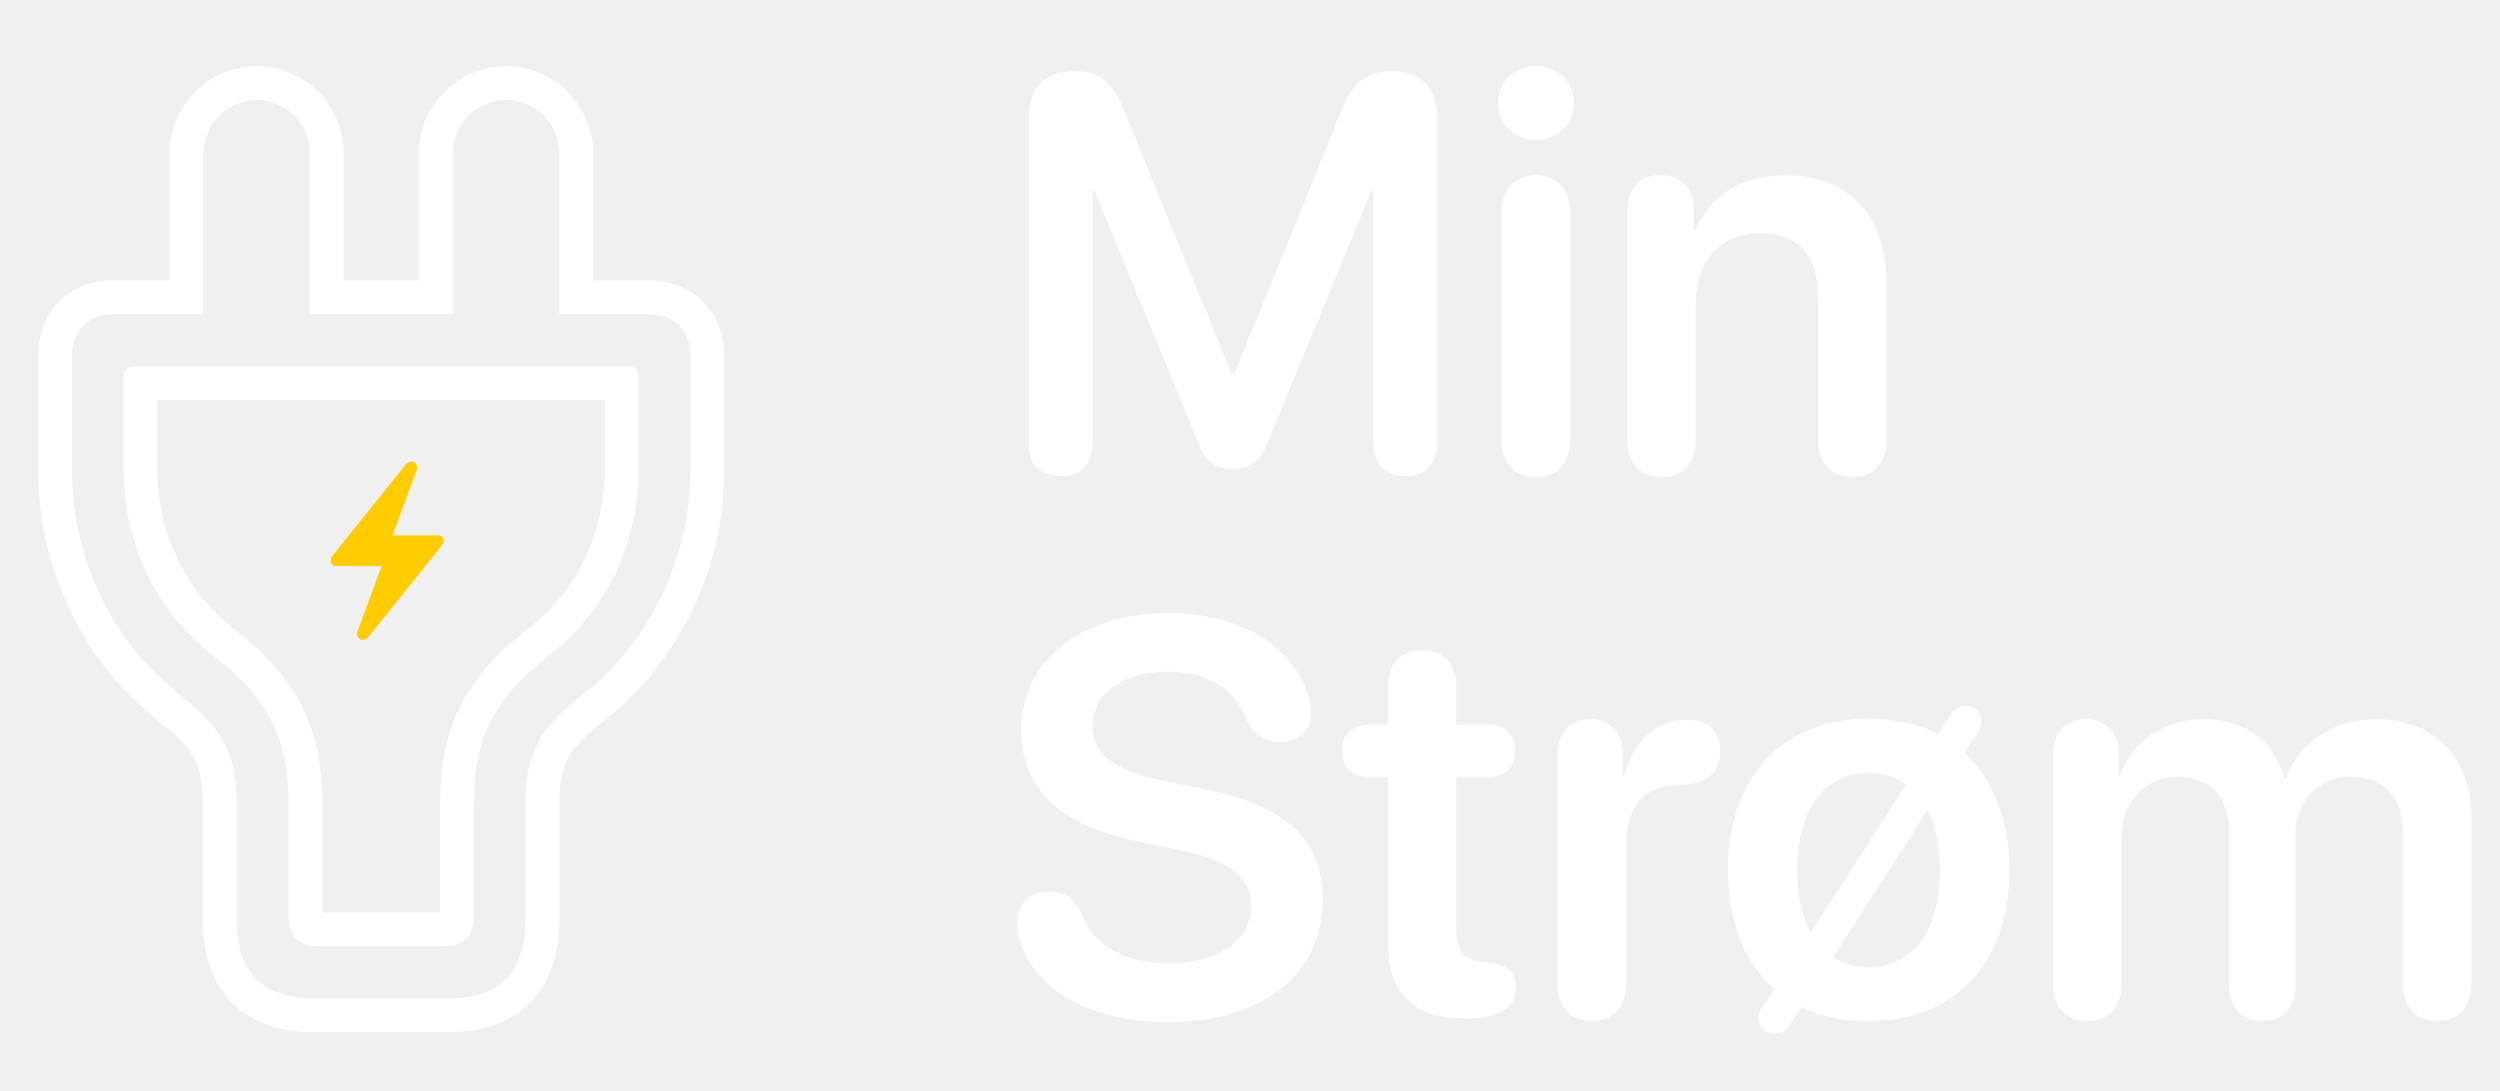
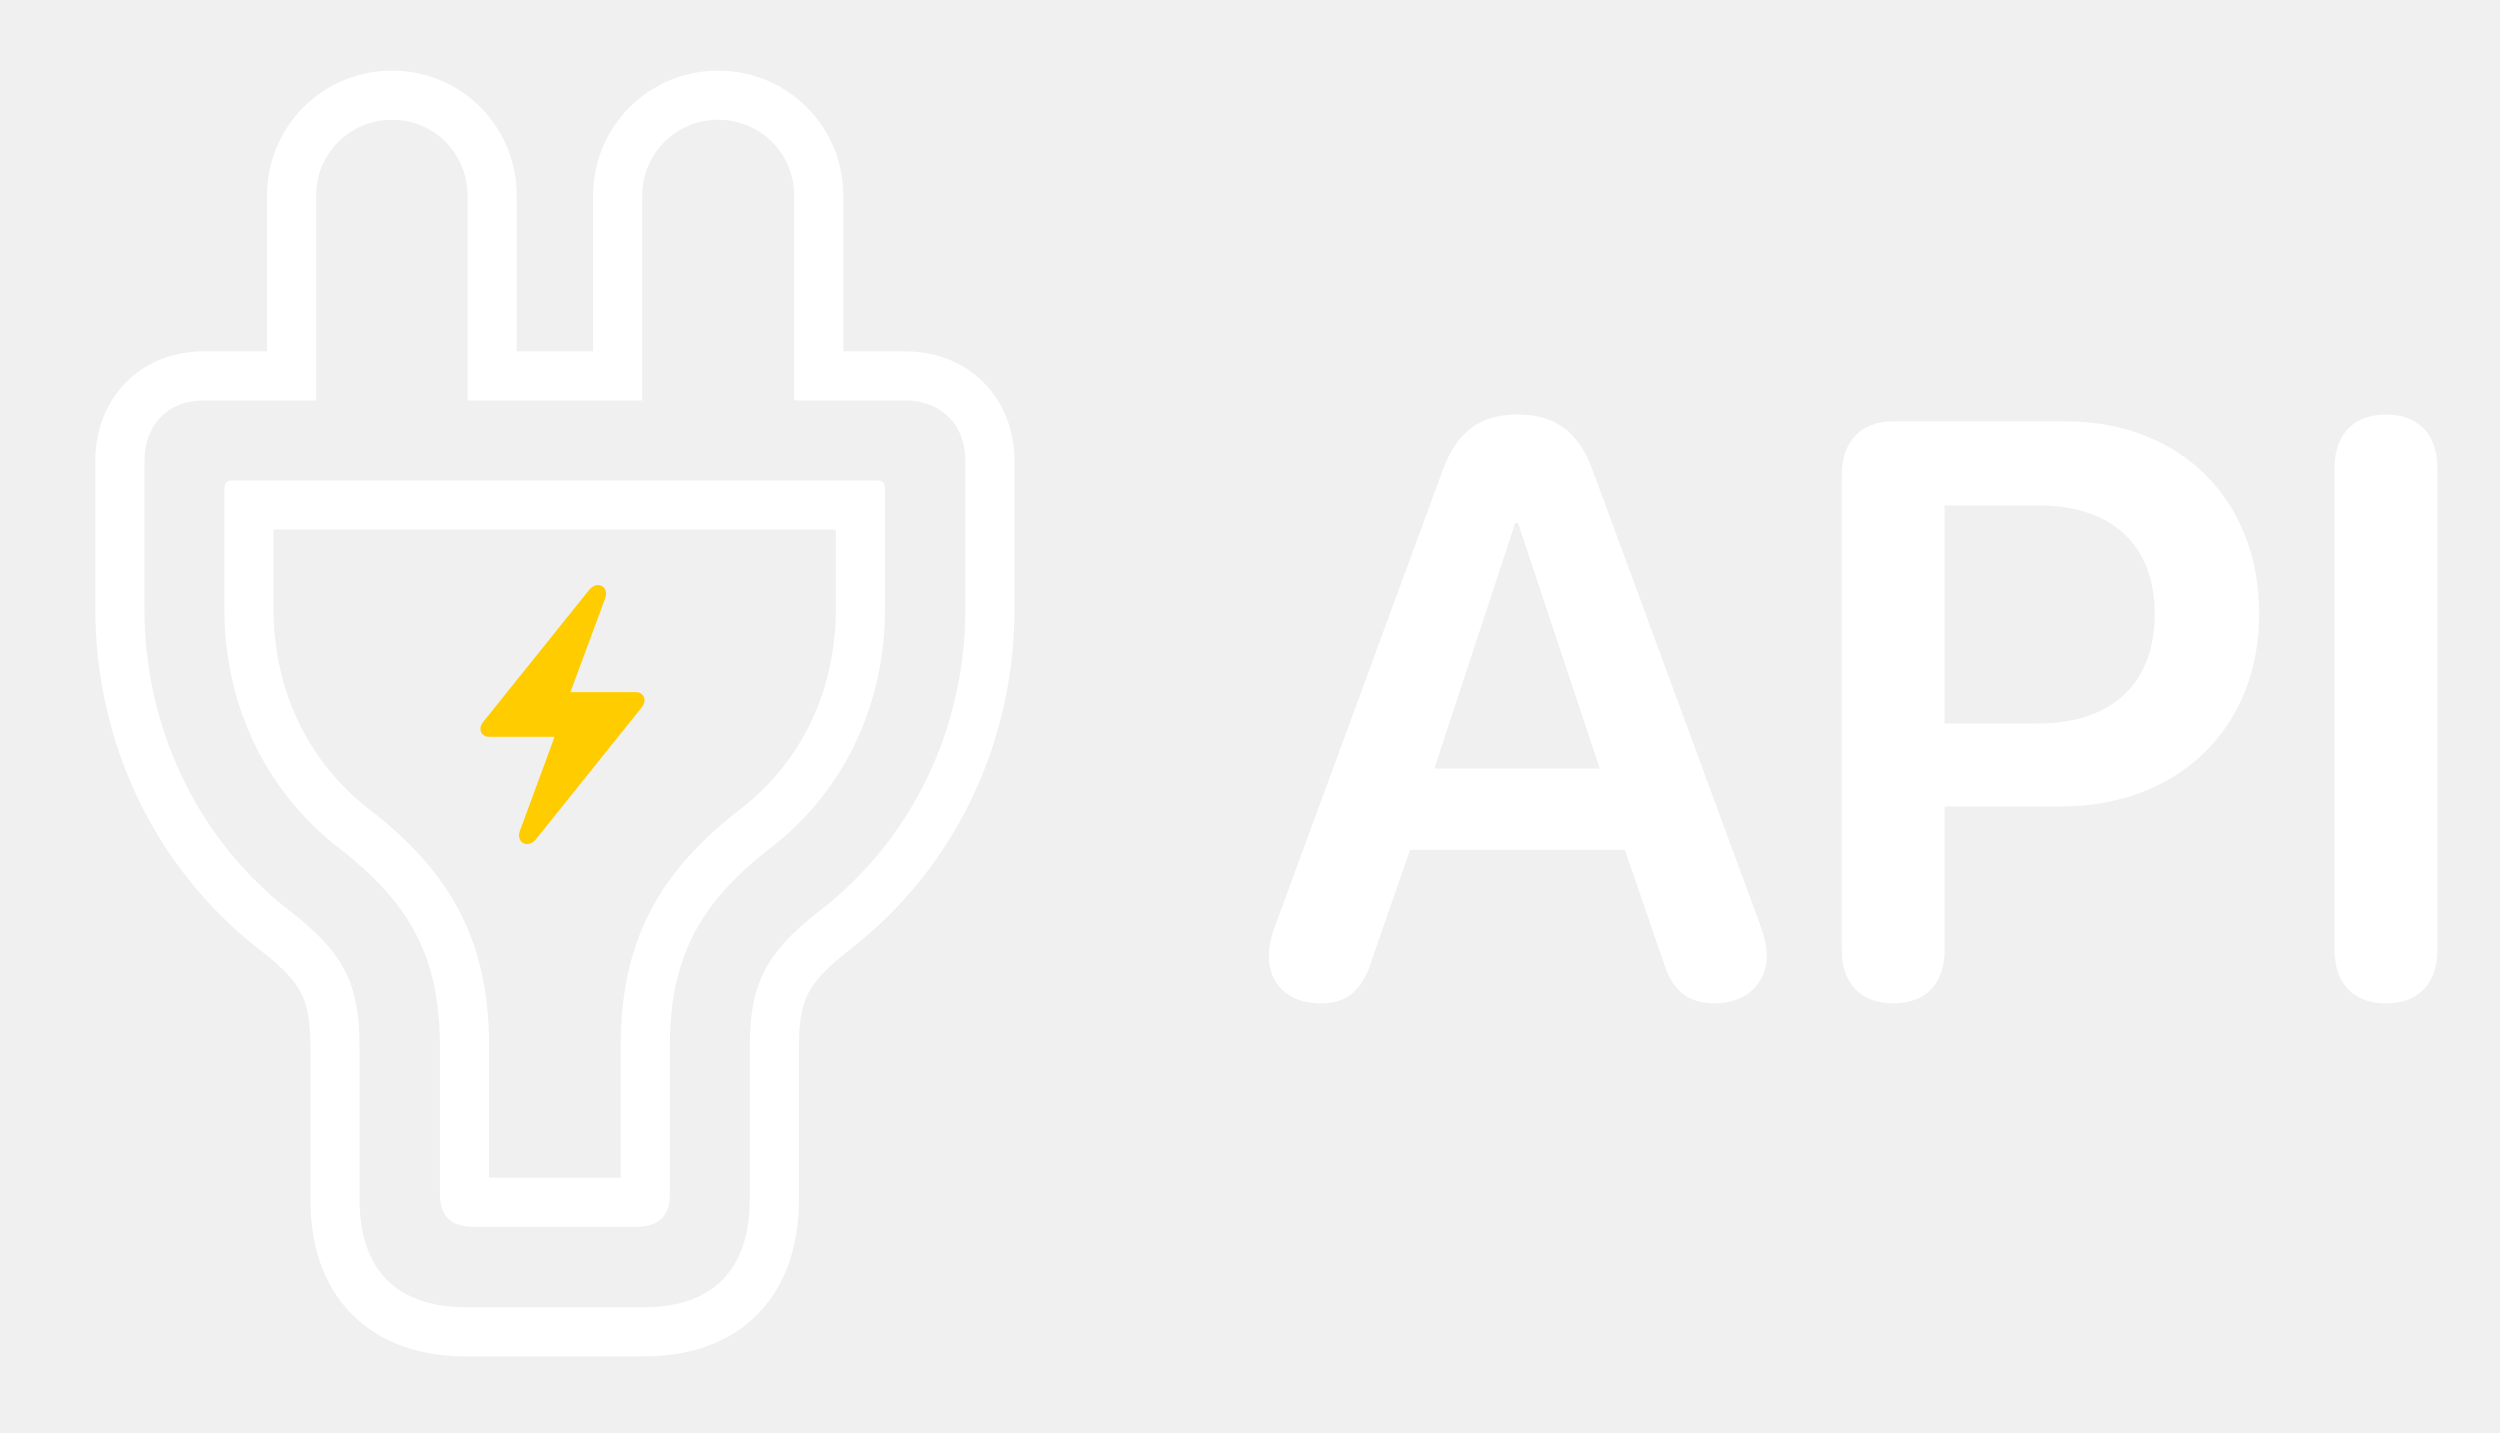
- <svg xmlns="http://www.w3.org/2000/svg" width="970" height="423" viewBox="0 0 970 423" fill="none">
-   <mask id="path-1-outside-1_451_10334" maskUnits="userSpaceOnUse" x="14" y="25.524" width="268" height="375" fill="black">
-     <rect fill="white" x="14" y="25.524" width="268" height="375" />
-     <path d="M174.248 387.355C193.874 387.355 203.885 377.081 203.885 357.059L203.885 311.88C203.885 292.781 209.022 282.77 225.355 270.125C252.752 248.919 267.9 216.121 267.9 182.138L267.9 138.144C267.9 128.265 261.578 121.942 251.83 121.942L217.057 121.942L217.057 59.508C217.057 48.18 207.705 38.828 196.377 38.828C184.918 38.828 175.697 48.18 175.697 59.508L175.697 121.942L120.244 121.942L120.244 59.508C120.244 48.18 111.024 38.828 99.564 38.828C88.236 38.828 78.884 48.18 78.884 59.508L78.884 121.942L43.584 121.942C34.1 121.942 27.909 128.396 27.909 138.144L27.909 182.138C27.909 216.121 42.925 248.919 70.454 270.125C86.656 282.77 91.793 292.781 91.793 311.88L91.793 357.059C91.793 377.081 101.935 387.355 121.561 387.355L174.248 387.355ZM172.141 367.202L123.669 367.202C115.897 367.202 111.946 362.987 111.946 355.611L111.946 311.88C111.946 286.458 103.911 270.652 82.704 254.319C60.049 236.801 47.931 210.194 47.931 182.138L47.931 146.31C47.931 143.544 49.511 142.095 52.145 142.095L243.532 142.095C246.298 142.095 247.747 143.544 247.747 146.31L247.747 182.138C247.747 210.194 235.761 236.801 212.974 254.319C191.767 270.652 183.864 286.458 183.864 311.88L183.864 355.611C183.864 362.987 179.912 367.202 172.141 367.202Z" />
+ <svg xmlns="http://www.w3.org/2000/svg" width="356" height="204" viewBox="0 0 356 204" fill="none">
+   <mask id="path-1-outside-1_1380_7653" maskUnits="userSpaceOnUse" x="13" y="9.134" width="132" height="185" fill="black">
+     <rect fill="white" x="13" y="9.134" width="132" height="185" />
+     <path d="M91.663 186.15L66.373 186.15C56.467 186.15 51.198 180.811 51.198 170.765L51.198 149.057C51.198 140.065 48.95 135.639 41.293 129.738C27.875 119.341 20.568 103.323 20.568 86.744L20.568 65.668C20.568 60.47 23.94 57.027 28.998 57.027L45.016 57.027L45.016 27.873C45.016 21.831 49.863 17.054 55.835 17.054C61.806 17.054 66.583 21.831 66.583 27.873L66.583 57.027L91.453 57.027L91.453 27.873C91.453 21.831 96.3 17.054 102.271 17.054C108.243 17.054 113.09 21.831 113.09 27.873L113.09 57.027L128.897 57.027C134.025 57.027 137.468 60.47 137.468 65.668L137.468 86.744C137.468 103.323 130.161 119.341 116.673 129.738C109.086 135.639 106.767 140.065 106.767 149.057L106.767 170.765C106.767 180.811 101.499 186.15 91.663 186.15ZM90.609 174.699C93.841 174.699 95.387 173.084 95.387 170.063L95.387 149.057C95.387 136.623 99.391 128.755 109.718 120.746C120.467 112.456 126.016 100.022 126.016 86.744L126.016 69.673C126.016 68.759 125.735 68.408 124.892 68.408L33.073 68.408C32.3 68.408 31.949 68.76 31.949 69.673L31.949 86.744C31.949 100.022 37.569 112.456 48.248 120.746C58.645 128.755 62.649 136.623 62.649 149.057L62.649 170.063C62.649 173.084 64.124 174.699 67.426 174.699L90.609 174.699Z" />
  </mask>
-   <path d="M225.355 270.125L217.326 259.752L217.325 259.753L225.355 270.125ZM217.057 121.942L203.939 121.942L203.939 135.06L217.057 135.06L217.057 121.942ZM175.697 121.942L175.697 135.06L188.815 135.06L188.815 121.942L175.697 121.942ZM120.244 121.942L107.126 121.942L107.126 135.06L120.244 135.06L120.244 121.942ZM78.884 121.942L78.884 135.06L92.002 135.06L92.002 121.942L78.884 121.942ZM70.454 270.125L78.525 259.785L78.492 259.759L78.459 259.734L70.454 270.125ZM82.704 254.319L74.68 264.696L74.69 264.704L74.7 264.712L82.704 254.319ZM212.974 254.319L204.978 243.92L204.969 243.927L212.974 254.319ZM174.248 400.472C186.238 400.472 197.575 397.307 205.808 388.883C213.988 380.513 217.003 369.092 217.003 357.059L190.767 357.059C190.767 365.048 188.777 368.775 187.045 370.547C185.366 372.265 181.884 374.237 174.248 374.237L174.248 400.472ZM217.003 357.059L217.003 311.88L190.767 311.88L190.767 357.059L217.003 357.059ZM217.003 311.88C217.003 303.49 218.138 298.516 220.162 294.579C222.239 290.537 225.928 286.271 233.385 280.498L217.325 259.753C208.449 266.625 201.402 273.687 196.828 282.586C192.2 291.59 190.767 301.171 190.767 311.88L217.003 311.88ZM233.384 280.499C264.15 256.684 281.018 219.974 281.018 182.138L254.782 182.138C254.782 212.268 241.355 241.153 217.326 259.752L233.384 280.499ZM281.018 182.138L281.018 138.144L254.782 138.144L254.782 182.138L281.018 182.138ZM281.018 138.144C281.018 130.361 278.472 122.772 272.823 117.09C267.169 111.402 259.596 108.825 251.83 108.825L251.83 135.06C252.85 135.06 253.472 135.224 253.788 135.345C254.088 135.458 254.19 135.559 254.218 135.587C254.246 135.615 254.357 135.73 254.481 136.06C254.612 136.407 254.782 137.071 254.782 138.144L281.018 138.144ZM251.83 108.825L217.057 108.825L217.057 135.06L251.83 135.06L251.83 108.825ZM230.174 121.942L230.174 59.508L203.939 59.508L203.939 121.942L230.174 121.942ZM230.174 59.508C230.174 40.935 214.949 25.71 196.377 25.71L196.377 51.946C200.46 51.946 203.939 55.425 203.939 59.508L230.174 59.508ZM196.377 25.71C177.619 25.71 162.58 40.99 162.58 59.508L188.815 59.508C188.815 55.37 192.216 51.946 196.377 51.946L196.377 25.71ZM162.58 59.508L162.58 121.942L188.815 121.942L188.815 59.508L162.58 59.508ZM175.697 108.825L120.244 108.825L120.244 135.06L175.697 135.06L175.697 108.825ZM133.361 121.942L133.361 59.508L107.126 59.508L107.126 121.942L133.361 121.942ZM133.361 59.508C133.361 40.99 118.322 25.71 99.564 25.71L99.564 51.946C103.725 51.946 107.126 55.37 107.126 59.508L133.361 59.508ZM99.564 25.71C80.992 25.71 65.767 40.935 65.767 59.508L92.002 59.508C92.002 55.425 95.481 51.946 99.564 51.946L99.564 25.71ZM65.767 59.508L65.767 121.942L92.002 121.942L92.002 59.508L65.767 59.508ZM78.884 108.825L43.584 108.825L43.584 135.06L78.884 135.06L78.884 108.825ZM43.584 108.825C35.767 108.825 28.274 111.556 22.752 117.278C17.273 122.954 14.792 130.47 14.792 138.144L41.027 138.144C41.027 137.093 41.193 136.416 41.332 136.038C41.467 135.674 41.593 135.534 41.629 135.497C41.661 135.464 41.739 135.388 41.96 135.3C42.195 135.207 42.705 135.06 43.584 135.06L43.584 108.825ZM14.792 138.144L14.792 182.138L41.027 182.138L41.027 138.144L14.792 138.144ZM14.792 182.138C14.792 219.944 31.506 256.68 62.449 280.517L78.459 259.734C54.344 241.157 41.027 212.298 41.027 182.138L14.792 182.138ZM62.383 280.466C69.778 286.237 73.448 290.503 75.52 294.556C77.54 298.505 78.675 303.491 78.675 311.88L104.91 311.88C104.91 301.17 103.477 291.601 98.878 282.609C94.331 273.72 87.332 266.659 78.525 259.785L62.383 280.466ZM78.675 311.88L78.675 357.059L104.91 357.059L104.91 311.88L78.675 311.88ZM78.675 357.059C78.675 369.135 81.745 380.558 89.966 388.914C98.224 397.309 109.572 400.472 121.561 400.472L121.561 374.237C113.924 374.237 110.388 372.264 108.668 370.516C106.912 368.73 104.91 365.005 104.91 357.059L78.675 357.059ZM121.561 400.472L174.248 400.472L174.248 374.237L121.561 374.237L121.561 400.472ZM172.141 354.084L123.669 354.084L123.669 380.319L172.141 380.319L172.141 354.084ZM123.669 354.084C122.885 354.084 122.686 353.975 122.878 354.042C123.121 354.127 123.657 354.381 124.207 354.936C124.755 355.488 125.006 356.025 125.091 356.273C125.16 356.474 125.063 356.311 125.063 355.611L98.828 355.611C98.828 361.545 100.444 368.232 105.579 373.409C110.734 378.608 117.485 380.319 123.669 380.319L123.669 354.084ZM125.063 355.611L125.063 311.88L98.828 311.88L98.828 355.611L125.063 355.611ZM125.063 311.88C125.063 297.751 122.822 285.263 116.972 273.75C111.149 262.29 102.281 252.84 90.708 243.927L74.7 264.712C84.334 272.132 90.086 278.751 93.583 285.633C97.052 292.462 98.828 300.587 98.828 311.88L125.063 311.88ZM90.728 243.942C71.485 229.062 61.048 206.391 61.048 182.138L34.813 182.138C34.813 213.996 48.612 244.539 74.68 264.696L90.728 243.942ZM61.048 182.138L61.048 146.31L34.813 146.31L34.813 182.138L61.048 182.138ZM61.048 146.31C61.048 147.407 60.684 150.138 58.218 152.547C55.805 154.905 53.157 155.213 52.145 155.213L52.145 128.978C48.5 128.978 43.744 130.01 39.882 133.784C35.968 137.609 34.813 142.447 34.813 146.31L61.048 146.31ZM52.145 155.213L243.532 155.213L243.532 128.978L52.145 128.978L52.145 155.213ZM243.532 155.213C242.739 155.213 239.942 154.982 237.401 152.441C234.86 149.9 234.63 147.104 234.63 146.31L260.865 146.31C260.865 142.75 259.909 137.847 255.952 133.89C251.996 129.933 247.092 128.978 243.532 128.978L243.532 155.213ZM234.63 146.31L234.63 182.138L260.865 182.138L260.865 146.31L234.63 146.31ZM234.63 182.138C234.63 206.429 224.299 229.067 204.979 243.92L220.969 264.719C247.223 244.535 260.865 213.958 260.865 182.138L234.63 182.138ZM204.969 243.927C193.383 252.85 184.542 262.311 178.755 273.783C172.945 285.299 170.746 297.781 170.746 311.88L196.981 311.88C196.981 300.558 198.734 292.426 202.178 285.6C205.643 278.73 211.357 272.121 220.978 264.712L204.969 243.927ZM170.746 311.88L170.746 355.611L196.981 355.611L196.981 311.88L170.746 311.88ZM170.746 355.611C170.746 356.311 170.65 356.474 170.718 356.273C170.804 356.025 171.055 355.488 171.602 354.936C172.152 354.381 172.688 354.127 172.931 354.042C173.123 353.975 172.924 354.084 172.141 354.084L172.141 380.319C178.324 380.319 185.075 378.608 190.231 373.409C195.365 368.232 196.981 361.545 196.981 355.611L170.746 355.611Z" fill="white" mask="url(#path-1-outside-1_451_10334)" />
-   <path d="M128.279 217.528C128.279 218.73 129.221 219.64 130.554 219.64H148.072L138.842 244.667C137.607 247.884 140.954 249.607 143.099 246.974L171.279 211.84C171.799 211.157 172.091 210.54 172.091 209.857C172.091 208.622 171.149 207.712 169.849 207.712H152.297L161.561 182.718C162.763 179.468 159.415 177.778 157.303 180.41L129.124 215.512C128.571 216.195 128.279 216.813 128.279 217.528Z" fill="#FFCC00" />
-   <path d="M411.442 184.809C419.212 184.809 423.895 180.02 423.895 171.93V74.004H424.641L465.407 172.888C467.962 179.168 472.113 182.042 478.393 182.042C484.78 182.042 488.718 179.168 491.379 172.782L532.146 74.004H532.891V171.93C532.891 180.02 537.468 184.809 545.238 184.809C553.008 184.809 557.585 180.02 557.585 171.93V45.052C557.585 34.089 551.092 27.596 540.129 27.596C530.549 27.596 525.014 31.747 520.97 41.859L478.819 145.32H477.967L435.71 41.859C431.666 31.641 426.237 27.596 416.764 27.596C405.8 27.596 399.095 34.195 399.095 45.052V171.93C399.095 180.02 403.672 184.809 411.442 184.809ZM595.904 54.313C604.207 54.313 610.699 47.926 610.699 39.943C610.699 31.854 604.207 25.574 595.904 25.574C587.708 25.574 581.215 31.854 581.215 39.943C581.215 47.926 587.708 54.313 595.904 54.313ZM595.904 185.129C603.994 185.129 609.209 179.807 609.209 171.185V81.987C609.209 73.366 603.994 67.937 595.904 67.937C587.815 67.937 582.705 73.366 582.705 81.881V171.185C582.705 179.807 587.815 185.129 595.904 185.129ZM644.654 185.129C652.424 185.129 657.959 180.126 657.959 171.185V117.645C657.959 101.466 667.645 90.503 682.866 90.503C697.981 90.503 705.432 99.444 705.432 115.41V171.185C705.432 180.126 710.967 185.129 718.737 185.129C726.507 185.129 731.936 180.126 731.936 171.185V110.088C731.936 84.01 717.779 68.044 692.872 68.044C675.522 68.044 663.814 75.814 657.746 89.225H657.214V81.349C657.214 73.153 651.892 67.937 644.122 67.937C636.245 67.937 631.455 73.153 631.455 81.349V171.185C631.455 180.126 636.884 185.129 644.654 185.129ZM453.167 396.555C490.102 396.555 513.199 378.034 513.199 348.656C513.199 325.878 499.575 312.892 467.217 306.186L450.719 302.78C431.559 298.735 423.895 292.029 423.895 281.598C423.895 268.719 436.03 260.629 453.06 260.629C467.43 260.629 478.393 266.164 483.609 279.15C486.483 285.111 490.421 287.878 496.808 287.878C503.939 287.878 508.729 283.301 508.729 276.596C508.729 274.041 508.41 272.019 507.771 270.316C501.491 249.985 480.416 237.851 453.273 237.851C419.957 237.851 396.221 256.159 396.221 283.195C396.221 305.654 410.59 320.13 441.352 326.41L457.85 329.816C477.861 333.967 485.525 340.779 485.525 351.849C485.525 364.622 472.539 373.776 454.018 373.776C437.626 373.776 424.428 367.816 419.638 354.51C416.657 348.337 412.826 345.889 406.758 345.889C399.52 345.889 394.624 350.785 394.624 358.449C394.624 361.003 395.156 363.771 396.114 366.325C402.075 383.782 422.512 396.555 453.167 396.555ZM538.532 366.112C538.532 385.378 548.538 395.171 568.229 395.171H569.294C581.428 395.171 588.24 391.02 588.24 383.249C588.24 377.076 584.621 374.096 577.596 373.457L575.68 373.244C568.017 372.605 565.036 368.88 565.036 360.365V301.609H577.277C583.876 301.609 587.921 297.671 587.921 291.284C587.921 285.004 583.876 281.173 577.277 281.173H565.036V266.164C565.036 257.649 559.927 252.327 551.838 252.327C543.642 252.327 538.532 257.649 538.532 266.164V281.173H531.401C524.802 281.173 520.757 285.004 520.757 291.284C520.757 297.671 524.802 301.609 531.401 301.609H538.532V366.112ZM617.618 396.129C625.601 396.129 630.923 390.913 630.923 382.185V327.9C630.923 314.169 636.671 304.696 651.786 304.59C657.001 304.483 660.94 303.312 663.494 301.077C666.155 298.948 667.433 295.861 667.433 291.71C667.433 287.346 666.155 284.153 663.707 282.13C661.685 280.321 658.491 279.257 654.34 279.257C643.058 279.257 633.265 287.772 630.178 300.971H629.646V292.349C629.646 284.046 624.43 278.937 617.086 278.937C609.529 278.937 604.419 284.046 604.419 292.349V382.185C604.419 390.913 609.635 396.129 617.618 396.129ZM688.827 401.025C691.595 401.025 693.085 399.748 694.575 397.513L698.939 390.7C706.496 394.319 715.225 396.235 725.017 396.235C758.12 396.235 779.621 374.202 779.621 337.586C779.621 317.788 773.235 302.248 762.165 292.136L767.487 283.94C768.445 282.343 768.871 281.279 768.871 279.682C768.871 276.383 766.103 273.935 762.804 273.935C760.143 273.935 758.652 274.786 756.843 277.554L752.053 285.004C744.283 280.96 735.235 278.831 725.017 278.831C692.127 278.831 670.413 301.183 670.413 337.586C670.413 357.81 677.012 373.563 688.401 383.675L683.931 390.594C682.654 392.51 682.334 393.468 682.334 395.384C682.334 398.364 685.208 401.025 688.827 401.025ZM697.342 337.586C697.342 313.637 708.306 299.906 725.017 299.906C730.552 299.906 735.555 301.396 739.6 304.377L702.558 361.855C699.152 355.681 697.342 347.485 697.342 337.586ZM725.017 375.266C719.802 375.266 715.225 373.883 711.286 371.435L747.902 314.276C750.989 320.343 752.692 328.219 752.692 337.586C752.692 361.642 741.835 375.266 725.017 375.266ZM809.851 396.129C817.727 396.129 823.156 391.02 823.156 382.185V324.92C823.156 311.295 832.097 301.396 844.87 301.396C857.217 301.396 864.881 309.166 864.881 321.727V382.185C864.881 391.02 869.777 396.129 877.76 396.129C885.637 396.129 890.639 391.02 890.639 382.185V324.281C890.639 310.763 899.368 301.396 912.14 301.396C925.126 301.396 932.364 309.273 932.364 323.11V382.185C932.364 391.02 937.686 396.129 945.669 396.129C953.546 396.129 958.868 391.02 958.868 382.185V316.617C958.868 294.052 944.286 279.044 922.039 279.044C905.754 279.044 892.342 287.772 886.914 301.716H886.275C882.124 287.24 870.735 279.044 854.769 279.044C839.441 279.044 827.52 287.665 822.624 300.758H822.091V292.455C822.091 283.834 816.769 278.937 809.318 278.937C801.868 278.937 796.652 283.834 796.652 292.455V382.185C796.652 391.02 801.868 396.129 809.851 396.129Z" fill="white" />
+   <path d="M41.293 129.738L37.007 135.268L37.015 135.274L37.022 135.28L41.293 129.738ZM45.016 57.027L45.016 64.024L52.012 64.024L52.012 57.027L45.016 57.027ZM66.583 57.027L59.587 57.027L59.587 64.024L66.583 64.024L66.583 57.027ZM91.453 57.027L91.453 64.024L98.449 64.024L98.449 57.027L91.453 57.027ZM113.09 57.027L106.094 57.027L106.094 64.024L113.09 64.024L113.09 57.027ZM116.673 129.738L112.402 124.197L112.39 124.206L112.378 124.216L116.673 129.738ZM109.718 120.746L105.445 115.206L105.438 115.212L105.431 115.217L109.718 120.746ZM48.248 120.746L43.957 126.272L43.968 126.28L43.978 126.289L48.248 120.746ZM91.663 179.154L66.373 179.154L66.373 193.147L91.663 193.147L91.663 179.154ZM66.373 179.154C62.633 179.154 60.892 178.164 60.051 177.312C59.195 176.444 58.194 174.626 58.194 170.765L44.202 170.765C44.202 176.951 45.835 182.825 50.09 187.138C54.36 191.467 60.207 193.147 66.373 193.147L66.373 179.154ZM58.194 170.765L58.194 149.057L44.202 149.057L44.202 170.765L58.194 170.765ZM58.194 149.057C58.194 144.007 57.572 139.403 55.345 135.051C53.144 130.751 49.741 127.416 45.563 124.197L37.022 135.28C40.502 137.962 42.051 139.79 42.889 141.426C43.7 143.011 44.202 145.115 44.202 149.057L58.194 149.057ZM45.578 124.208C33.97 115.213 27.564 101.29 27.564 86.744L13.572 86.744C13.572 105.357 21.779 123.469 37.007 135.268L45.578 124.208ZM27.564 86.744L27.564 65.668L13.572 65.668L13.572 86.744L27.564 86.744ZM27.564 65.668C27.564 64.604 27.883 64.295 27.892 64.287C27.918 64.26 27.973 64.21 28.107 64.158C28.248 64.102 28.53 64.024 28.998 64.024L28.998 50.031C24.835 50.031 20.838 51.483 17.882 54.51C14.939 57.522 13.572 61.534 13.572 65.668L27.564 65.668ZM28.998 64.024L45.016 64.024L45.016 50.031L28.998 50.031L28.998 64.024ZM52.012 57.027L52.012 27.873L38.02 27.873L38.02 57.027L52.012 57.027ZM52.012 27.873C52.012 25.725 53.698 24.05 55.835 24.05L55.835 10.058C46.029 10.058 38.02 17.938 38.02 27.873L52.012 27.873ZM55.835 24.05C57.913 24.05 59.587 25.665 59.587 27.873L73.58 27.873C73.58 17.997 65.7 10.058 55.835 10.058L55.835 24.05ZM59.587 27.873L59.587 57.027L73.58 57.027L73.58 27.873L59.587 27.873ZM66.583 64.024L91.453 64.024L91.453 50.031L66.583 50.031L66.583 64.024ZM98.449 57.027L98.449 27.873L84.456 27.873L84.456 57.027L98.449 57.027ZM98.449 27.873C98.449 25.725 100.134 24.05 102.271 24.05L102.271 10.058C92.466 10.058 84.456 17.938 84.456 27.873L98.449 27.873ZM102.271 24.05C104.408 24.05 106.094 25.725 106.094 27.873L120.086 27.873C120.086 17.938 112.077 10.058 102.271 10.058L102.271 24.05ZM106.094 27.873L106.094 57.027L120.086 57.027L120.086 27.873L106.094 27.873ZM113.09 64.024L128.897 64.024L128.897 50.031L113.09 50.031L113.09 64.024ZM128.897 64.024C129.858 64.024 130.128 64.315 130.144 64.331C130.162 64.35 130.471 64.646 130.471 65.668L144.464 65.668C144.464 61.492 143.051 57.468 140.067 54.466C137.08 51.461 133.064 50.031 128.897 50.031L128.897 64.024ZM130.471 65.668L130.471 86.744L144.464 86.744L144.464 65.668L130.471 65.668ZM130.471 86.744C130.471 101.287 124.069 115.203 112.402 124.197L120.944 135.279C136.254 123.478 144.464 105.36 144.464 86.744L130.471 86.744ZM112.378 124.216C108.248 127.428 104.858 130.755 102.655 135.036C100.419 139.38 99.771 143.981 99.771 149.057L113.764 149.057C113.764 145.142 114.275 143.034 115.095 141.441C115.948 139.786 117.511 137.95 120.968 135.261L112.378 124.216ZM99.771 149.057L99.771 170.765L113.764 170.765L113.764 149.057L99.771 149.057ZM99.771 170.765C99.771 174.626 98.77 176.45 97.914 177.321C97.078 178.171 95.355 179.154 91.663 179.154L91.663 193.147C97.807 193.147 103.636 191.46 107.893 187.13C112.131 182.819 113.764 176.951 113.764 170.765L99.771 170.765ZM90.609 181.696C93.304 181.696 96.572 181.018 99.129 178.489C101.701 175.946 102.383 172.692 102.383 170.063L88.39 170.063C88.39 170.454 88.3 169.519 89.29 168.539C90.268 167.573 91.147 167.703 90.609 167.703L90.609 181.696ZM102.383 170.063L102.383 149.057L88.39 149.057L88.39 170.063L102.383 170.063ZM102.383 149.057C102.383 143.614 103.254 139.693 104.92 136.405C106.601 133.088 109.366 129.872 114.005 126.274L105.431 115.217C99.743 119.628 95.342 124.351 92.439 130.079C89.522 135.836 88.39 142.067 88.39 149.057L102.383 149.057ZM113.991 126.286C126.595 116.565 133.013 102.009 133.013 86.744L119.02 86.744C119.02 98.034 114.338 108.348 105.445 115.206L113.991 126.286ZM133.013 86.744L133.013 69.673L119.02 69.673L119.02 86.744L133.013 86.744ZM133.013 69.673C133.013 68.883 132.979 66.326 131.05 64.107C128.883 61.615 126.045 61.412 124.892 61.412L124.892 75.404C124.583 75.404 122.307 75.377 120.491 73.289C119.668 72.342 119.316 71.374 119.164 70.754C119.021 70.172 119.02 69.755 119.02 69.673L133.013 69.673ZM124.892 61.412L33.073 61.412L33.073 75.404L124.892 75.404L124.892 61.412ZM33.073 61.412C31.776 61.412 29.139 61.697 27.055 63.981C25.117 66.103 24.953 68.573 24.953 69.673L38.945 69.673C38.945 69.859 38.957 71.697 37.388 73.415C35.672 75.294 33.598 75.404 33.073 75.404L33.073 61.412ZM24.953 69.673L24.953 86.744L38.945 86.744L38.945 69.673L24.953 69.673ZM24.953 86.744C24.953 102.032 31.456 116.567 43.957 126.272L52.538 115.219C43.682 108.345 38.945 98.011 38.945 86.744L24.953 86.744ZM43.978 126.289C48.651 129.887 51.427 133.103 53.112 136.414C54.782 139.697 55.653 143.613 55.653 149.057L69.645 149.057C69.645 142.067 68.514 135.831 65.583 130.07C62.666 124.336 58.242 119.613 52.517 115.203L43.978 126.289ZM55.653 149.057L55.653 170.063L69.645 170.063L69.645 149.057L55.653 149.057ZM55.653 170.063C55.653 172.611 56.276 175.884 58.852 178.461C61.428 181.037 64.736 181.696 67.426 181.696L67.426 167.703C66.815 167.703 67.734 167.554 68.747 168.567C69.76 169.58 69.645 170.535 69.645 170.063L55.653 170.063ZM67.426 181.696L90.609 181.696L90.609 167.703L67.426 167.703L67.426 181.696Z" fill="white" mask="url(#path-1-outside-1_1380_7653)" />
+   <path d="M68.417 103.798C68.417 103.417 68.573 103.088 68.868 102.724L83.897 84.002C85.024 82.598 86.81 83.499 86.168 85.233L81.228 98.563H90.589C91.282 98.563 91.785 99.049 91.785 99.707C91.785 100.071 91.629 100.401 91.352 100.765L76.322 119.504C75.178 120.908 73.392 119.989 74.051 118.273L78.974 104.925H69.631C68.92 104.925 68.417 104.44 68.417 103.798Z" fill="#FFCC00" />
+   <path d="M188.067 142.882C183.582 142.882 180.687 140.27 180.687 136.126C180.687 134.991 180.971 133.401 181.652 131.641L205.439 66.98C207.426 61.53 210.719 59.032 216.055 59.032C221.448 59.032 224.741 61.416 226.785 66.923L250.628 131.641C251.309 133.515 251.593 134.82 251.593 136.126C251.593 140.1 248.528 142.882 244.27 142.882C240.296 142.882 238.082 141.065 236.776 136.694L231.383 121.025H200.784L195.391 136.58C194.028 141.008 191.871 142.882 188.067 142.882ZM204.247 109.444H227.806L216.169 74.474H215.771L204.247 109.444ZM269.589 142.882C265.048 142.882 262.266 140.1 262.266 135.275V67.604C262.266 62.836 265.048 59.997 269.589 59.997H294.114C310.407 59.997 321.705 71.067 321.705 87.417C321.705 103.767 310.067 114.837 293.49 114.837H276.913V135.275C276.913 140.1 274.188 142.882 269.589 142.882ZM276.913 103.029H290.197C300.7 103.029 306.831 97.352 306.831 87.417C306.831 77.596 300.756 71.976 290.254 71.976H276.913V103.029ZM339.758 142.882C335.216 142.882 332.434 140.1 332.434 135.275V66.639C332.434 61.814 335.216 59.032 339.758 59.032C344.356 59.032 347.081 61.814 347.081 66.639V135.275C347.081 140.1 344.356 142.882 339.758 142.882Z" fill="white" />
</svg>
